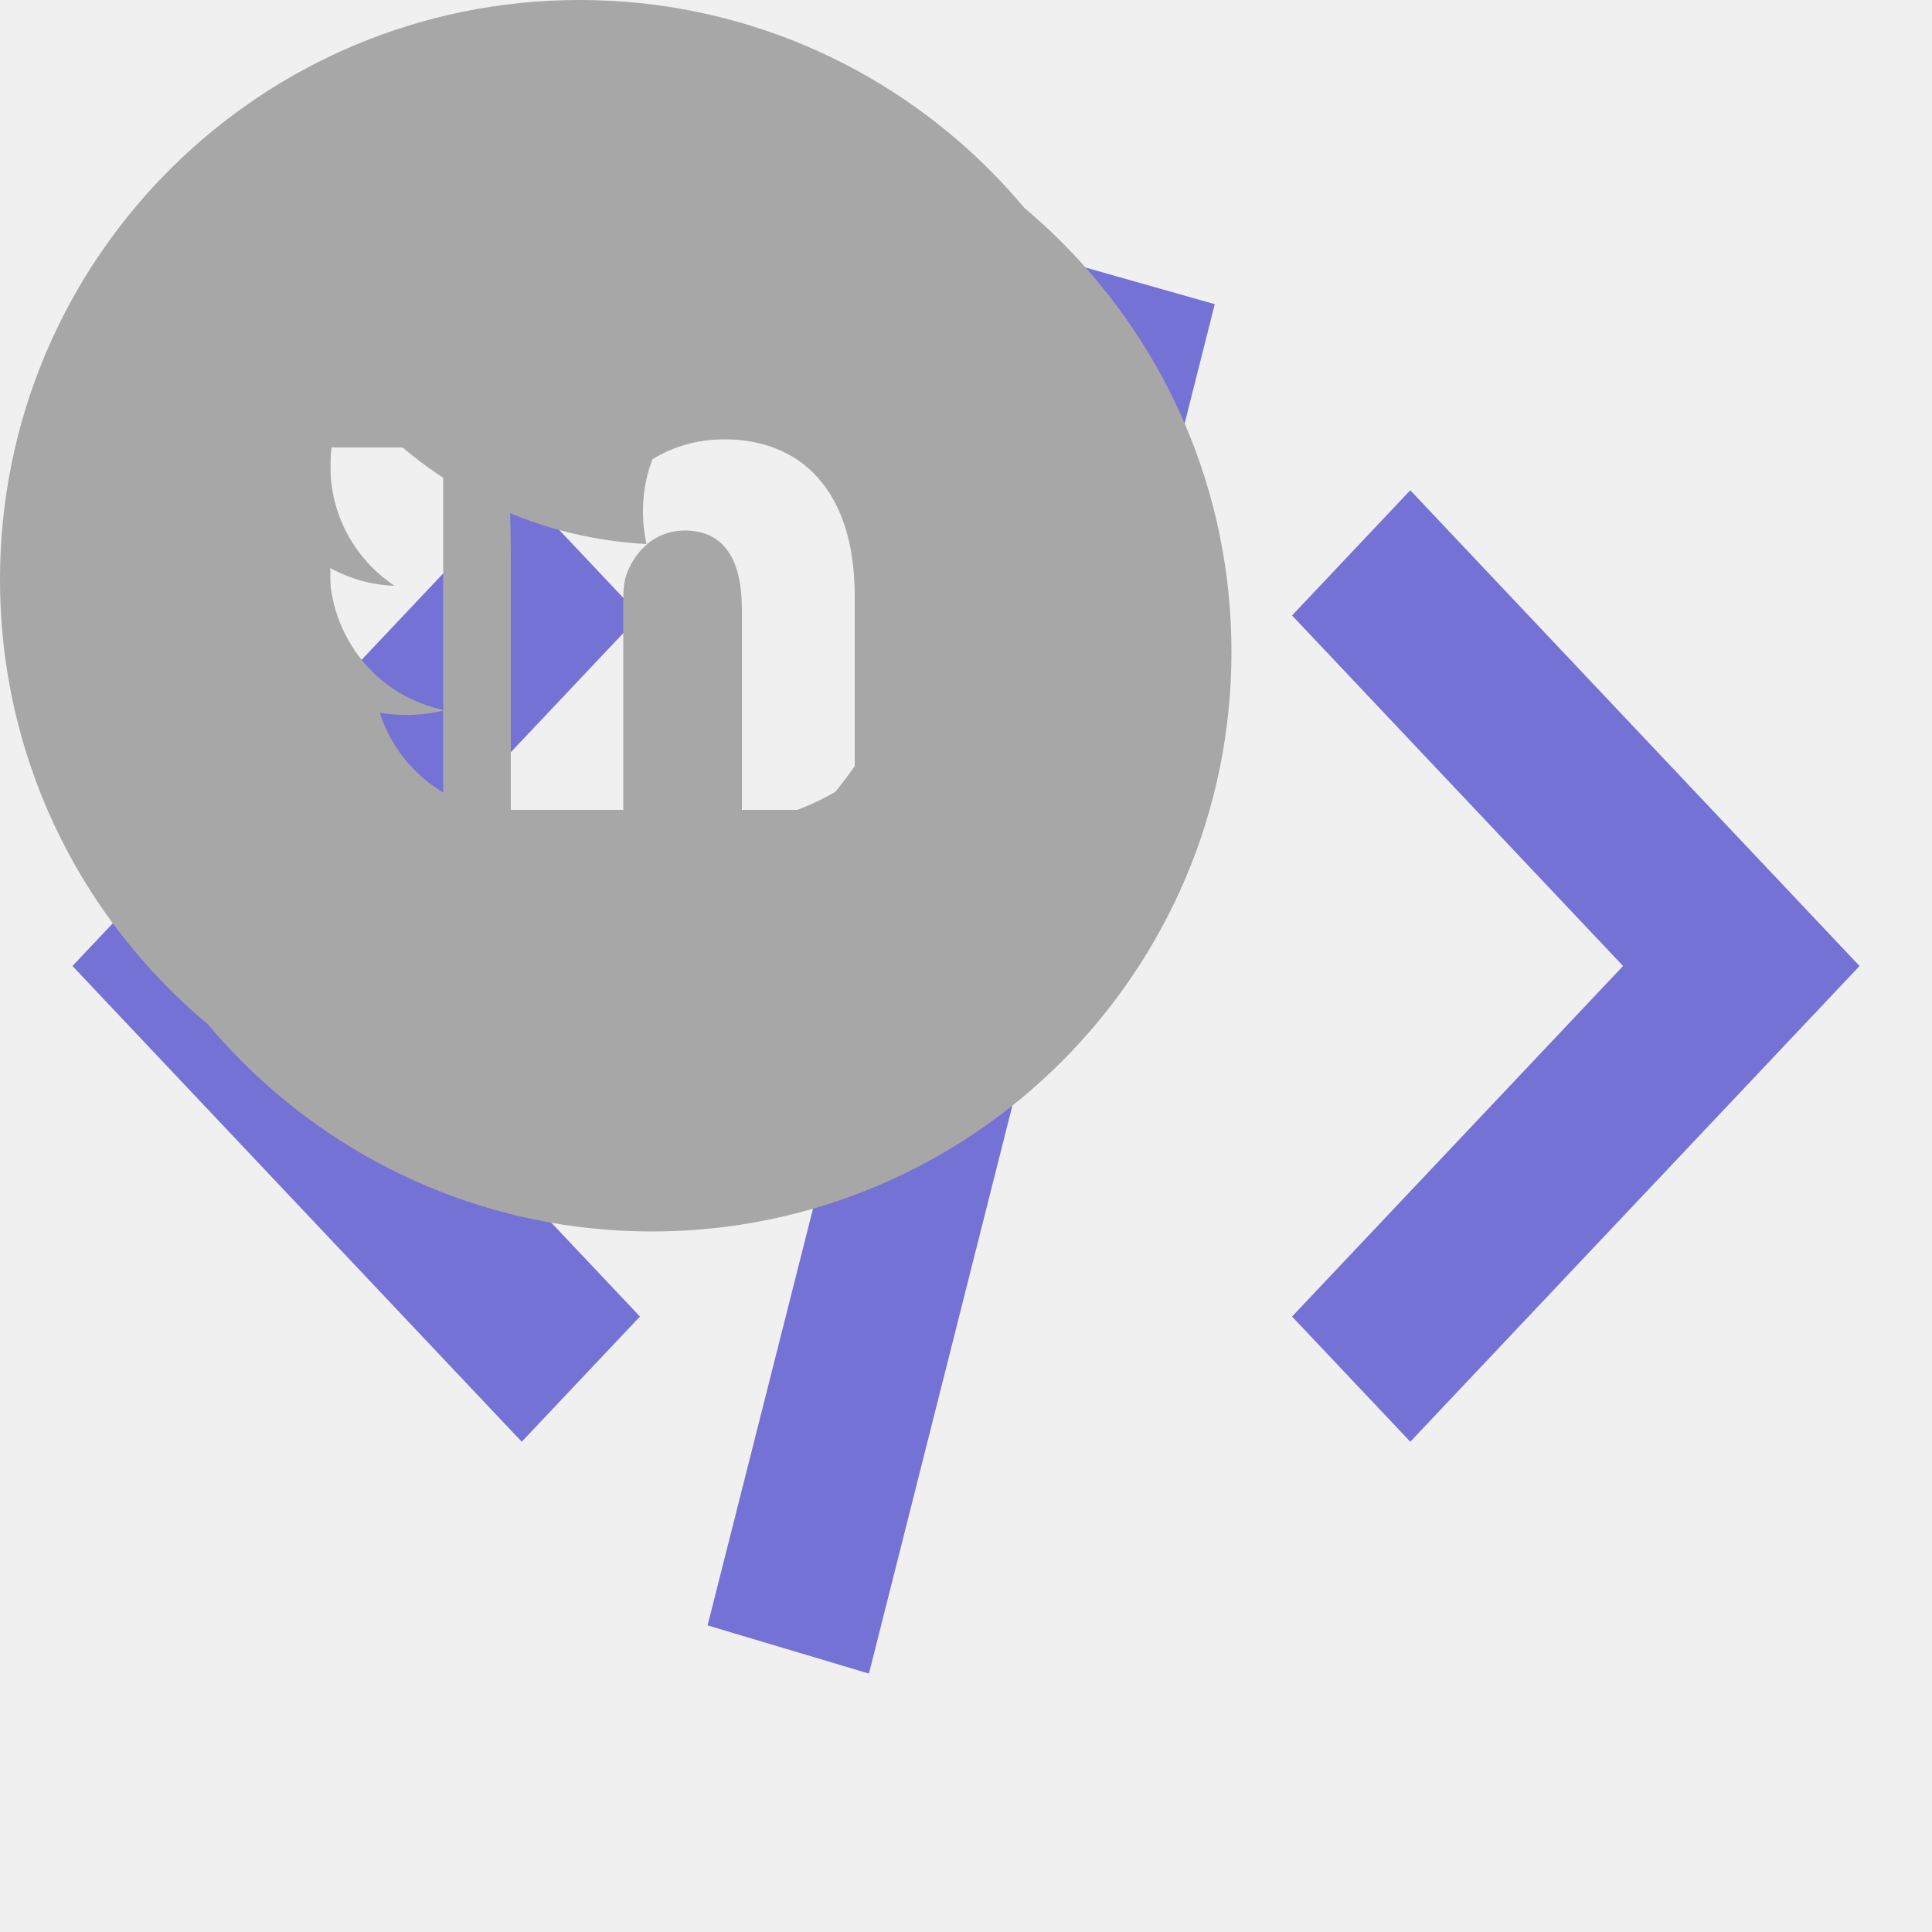
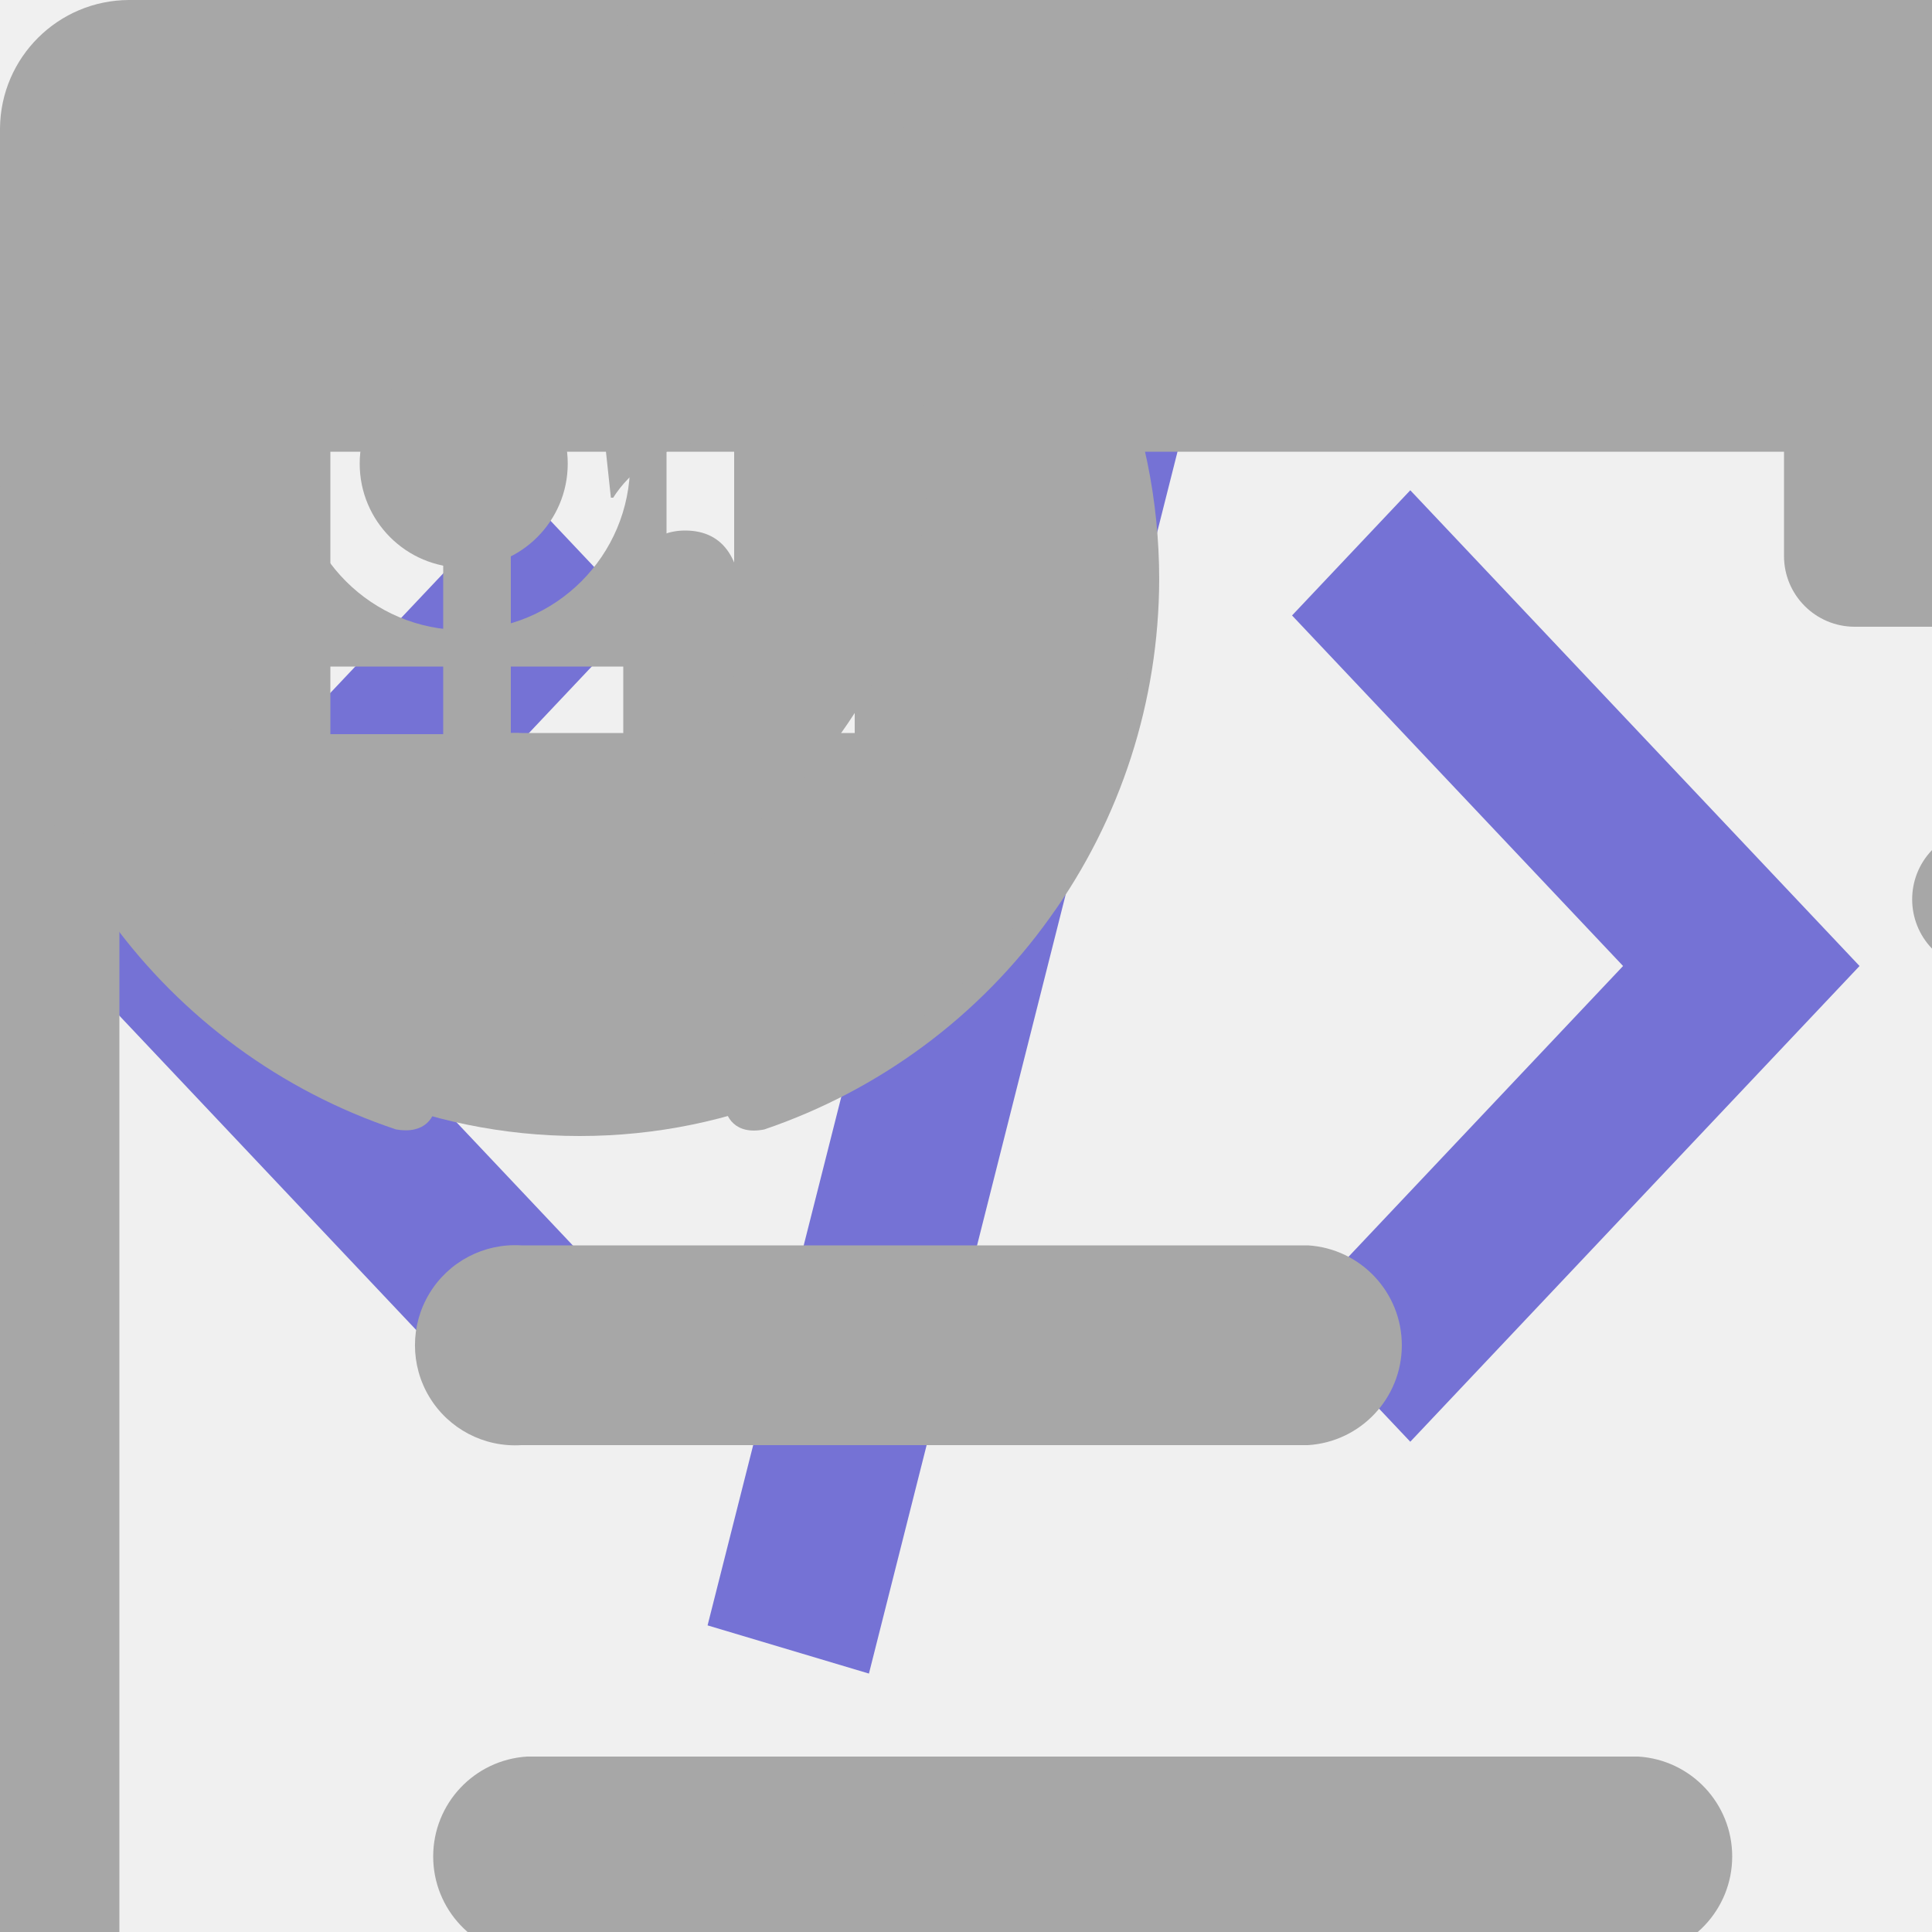
<svg xmlns="http://www.w3.org/2000/svg" width="50" height="50" viewBox="0 0 50 50" fill="none">
  <g id="code">
    <path fill-rule="evenodd" clip-rule="evenodd" d="M18.312 42.065L27.262 6.688L31.438 7.872L22.488 43.312L18.312 42.065Z" fill="#7572D5" />
    <path fill-rule="evenodd" clip-rule="evenodd" d="M13.502 12.688L16.562 15.928L7.995 25L16.562 34.072L13.502 37.312L1.875 25L13.502 12.688Z" fill="#7572D5" />
    <path fill-rule="evenodd" clip-rule="evenodd" d="M36.498 12.688L33.438 15.928L42.005 25L33.438 34.072L36.498 37.312L48.125 25L36.498 12.688Z" fill="#7572D5" />
+   </g>
+   <g id="logo">
+     <path d="M3.34,0h116.2a3.35,3.35,0,0,1,3.34,3.34v77a3.35,3.35,0,0,1-3.34,3.34H3.34A3.35,3.35,0,0,1,0,80.32v-77A3.35,3.35,0,0,1,3.34,0ZM13.49,63.91a2.59,2.59,0,1,1,0-5.17H52.94a2.59,2.59,0,1,1,0,5.17Zm.15-13.28a2.59,2.59,0,0,1,0-5.17H42.4a2.59,2.59,0,0,1,0,5.17ZM13.49,37.4a2.59,2.59,0,1,1,0-5.17H33.85a2.59,2.59,0,0,1,0,5.17Zm0-13.26a2.59,2.59,0,1,1,0-5.17H25.3a2.59,2.59,0,0,1,0,5.17Zm97,26.19v6.44l-13.23,7.5v-7.5l8.52-3.24-8.52-3.2v-7.5l13.23,7.5Zm-22.92,16H82l7-27.11h5.63l-7,27.11Zm-9.41-16-8.53,3.2,8.53,3.24v7.5L65,56.77V50.33l13.24-7.5v7.5Zm5.67-38.68v3.67A1.83,1.83,0,0,1,82,17.15H79a14.43,14.43,0,0,1-1.6,3.5l2,2a1.83,1.83,0,0,1,0,2.58l-2.71,2.71a1.83,1.83,0,0,1-2.58,0l-2.18-2.18a14.43,14.43,0,0,1-3.6,1.35v2.82a1.84,1.84,0,0,1-1.83,1.83H62.63a1.84,1.84,0,0,1-1.83-1.83V26.85a14.2,14.2,0,0,1-3.5-1.59l-2,2a1.82,1.82,0,0,1-2.59,0L50,24.55A1.84,1.84,0,0,1,50,22l2.18-2.17a14.5,14.5,0,0,1-1.35-3.61H48a1.83,1.83,0,0,1-1.83-1.83v-2.7H3.09V70.84a3,3,0,0,0,3,3H116.85a3,3,0,0,0,3-3V11.65Zm-11.42,0H57.62a7.71,7.71,0,0,0-.11,1.28,7.52,7.52,0,0,0,15,0,7.71,7.71,0,0,0-.1-1.28Zm41.79-6.73a2,2,0,1,1-2,2,2,2,0,0,1,2-2Zm-13.44,0a2,2,0,1,1-2,2,2,2,0,0,1,2-2Zm6.72,0a2,2,0,1,1-2,2,2,2,0,0,1,2-2ZM46.29,88.27h30.3c.08,5.24,2.24,9.94,8.09,13.63H38.2c4.71-3.41,8.11-7.54,8.09-13.63Z" fill="#A7A7A7" />
  </g>
  <g id="git">
    <path d="M15 0C6.71 0 0 6.71 0 15C0 21.63 4.29 27.24 10.25 29.23C11 29.36 11.28 28.91 11.28 28.51C11.28 28.16 11.26 26.98 11.26 25.72C7.5 26.41 6.52 24.8 6.22 23.96C6.05 23.53 5.32 22.2 4.68 21.84C4.16 21.56 3.41 20.86 4.66 20.85C5.84 20.83 6.69 21.93 6.97 22.38C8.32 24.65 10.48 24.01 11.34 23.62C11.47 22.64 11.86 21.99 12.3 21.61C8.96 21.24 5.47 19.95 5.47 14.21C5.47 12.58 6.05 11.23 7.01 10.18C6.86 9.8 6.33 8.26 7.16 6.2C7.16 6.2 8.41 5.81 11.28 7.74C12.48 7.4 13.76 7.23 15.03 7.23C16.31 7.23 17.58 7.4 18.78 7.74C21.65 5.79 22.91 6.2 22.91 6.2C23.73 8.26 23.21 9.8 23.06 10.18C24.01 11.23 24.6 12.56 24.6 14.21C24.6 19.96 21.09 21.24 17.75 21.61C18.29 22.08 18.76 22.98 18.76 24.39C18.76 26.39 18.75 28.01 18.75 28.51C18.75 28.91 19.03 29.38 19.78 29.23C22.75 28.22 25.34 26.31 27.17 23.75C29.01 21.2 29.99 18.14 30 15C30 6.71 23.28 0 15 0Z" fill="#A7A7A7" fill-opacity="1" fill-rule="evenodd" />
  </g>
  <g id="linkedin">
    <defs>
      <clipPath id="clip2_5860">
        <rect rx="-0.5" width="29" height="29" transform="translate(0.5 0.5)" fill="white" fill-opacity="0" />
      </clipPath>
    </defs>
    <rect rx="-0.5" width="29" height="29" transform="translate(0.5 0.5)" fill="#FFFFFF" fill-opacity="0" />
    <g clip-path="url(#clip2_5860)">
      <path d="M15 0.6C7.04 0.6 0.59 7.04 0.59 15C0.59 22.95 7.04 29.4 15 29.4C22.95 29.4 29.4 22.95 29.4 15C29.4 7.04 22.95 0.6 15 0.6ZM11.47 20.96L8.55 20.96L8.55 11.58L11.47 11.58L11.47 20.96ZM9.99 10.43C9.07 10.43 8.48 9.78 8.48 8.97C8.48 8.14 9.09 7.51 10.03 7.51C10.97 7.51 11.55 8.14 11.57 8.97C11.57 9.78 10.97 10.43 9.99 10.43ZM22.12 20.96L19.2 20.96L19.2 15.76C19.2 14.55 18.78 13.73 17.73 13.73C16.92 13.73 16.44 14.29 16.23 14.82C16.15 15.01 16.13 15.28 16.13 15.55L16.13 20.96L13.22 20.96L13.22 14.57C13.22 13.4 13.18 12.42 13.14 11.58L15.67 11.58L15.81 12.88L15.87 12.88C16.25 12.27 17.19 11.37 18.76 11.37C20.68 11.37 22.12 12.65 22.12 15.42L22.12 20.96Z" fill="#A7A7A7" fill-opacity="1" fill-rule="nonzero" />
    </g>
  </g>
-   <g id="twitter">
-     <rect rx="-0.5" width="29" height="29" transform="translate(0.5 0.5)" fill="#FFFFFF" fill-opacity="0" />
-     <path d="M16.87 1.87C8.59 1.87 1.87 8.59 1.87 16.87C1.87 25.15 8.59 31.87 16.87 31.87C25.15 31.87 31.87 25.15 31.87 16.87C31.87 8.59 25.15 1.87 16.87 1.87ZM24.08 13.18C24.09 13.33 24.09 13.5 24.09 13.66C24.09 18.57 20.35 24.24 13.51 24.24C11.4 24.24 9.44 23.62 7.79 22.57C8.09 22.6 8.38 22.62 8.69 22.62C10.43 22.62 12.03 22.03 13.31 21.03C11.67 21 10.3 19.92 9.83 18.45C10.4 18.53 10.92 18.53 11.51 18.38C10.67 18.21 9.91 17.76 9.37 17.09C8.83 16.42 8.53 15.59 8.53 14.73L8.53 14.69C9.03 14.97 9.6 15.14 10.21 15.16C9.7 14.82 9.28 14.36 8.99 13.82C8.7 13.28 8.55 12.68 8.55 12.07C8.55 11.37 8.73 10.74 9.06 10.19C9.99 11.34 11.16 12.28 12.48 12.95C13.8 13.62 15.25 14 16.73 14.08C16.2 11.55 18.09 9.5 20.36 9.5C21.43 9.5 22.39 9.95 23.07 10.68C23.91 10.52 24.72 10.2 25.43 9.78C25.16 10.64 24.57 11.37 23.8 11.83C24.55 11.75 25.27 11.54 25.94 11.25C25.44 11.99 24.81 12.65 24.08 13.18Z" fill="#A7A7A7" fill-opacity="1" fill-rule="nonzero" />
+   <g id="instagram">
+     <path d="M17.25 7.288v1.269c0 .297-.241.539-.538.539h-1.269c-.299 0-.538-.242-.538-.539v-1.269c0-.297.239-.538.538-.538h1.269c.297 0 .538.241.538.538zm-5.25 7.403c1.486 0 2.693-1.205 2.693-2.692s-1.207-2.69-2.693-2.69c-1.487 0-2.691 1.204-2.691 2.691s1.204 2.691 2.691 2.691zm4.261-3.291c.028.196.046.396.046.599 0 2.38-1.928 4.308-4.307 4.308s-4.307-1.928-4.307-4.307c0-.204.018-.403.046-.599.027-.194.066-.383.118-.567h-1.107v5.879c0 .297.241.538.538.538h9.424c.297 0 .538-.241.538-.538v-5.879h-1.107c.05.184.09.373.118.566zm7.739.6c0 6.627-5.373 12-12 12s-12-5.373-12-12 5.373-12 12-12 12 5.373 12 12zm-5-5.385c0-.892-.723-1.615-1.615-1.615h-10.77c-.892 0-1.615.723-1.615 1.615v10.769c0 .893.723 1.616 1.615 1.616h10.77c.892 0 1.615-.723 1.615-1.616v-10.769z" fill="#A7A7A7" fill-opacity="1" fill-rule="nonzero" />
  </g>
</svg>
